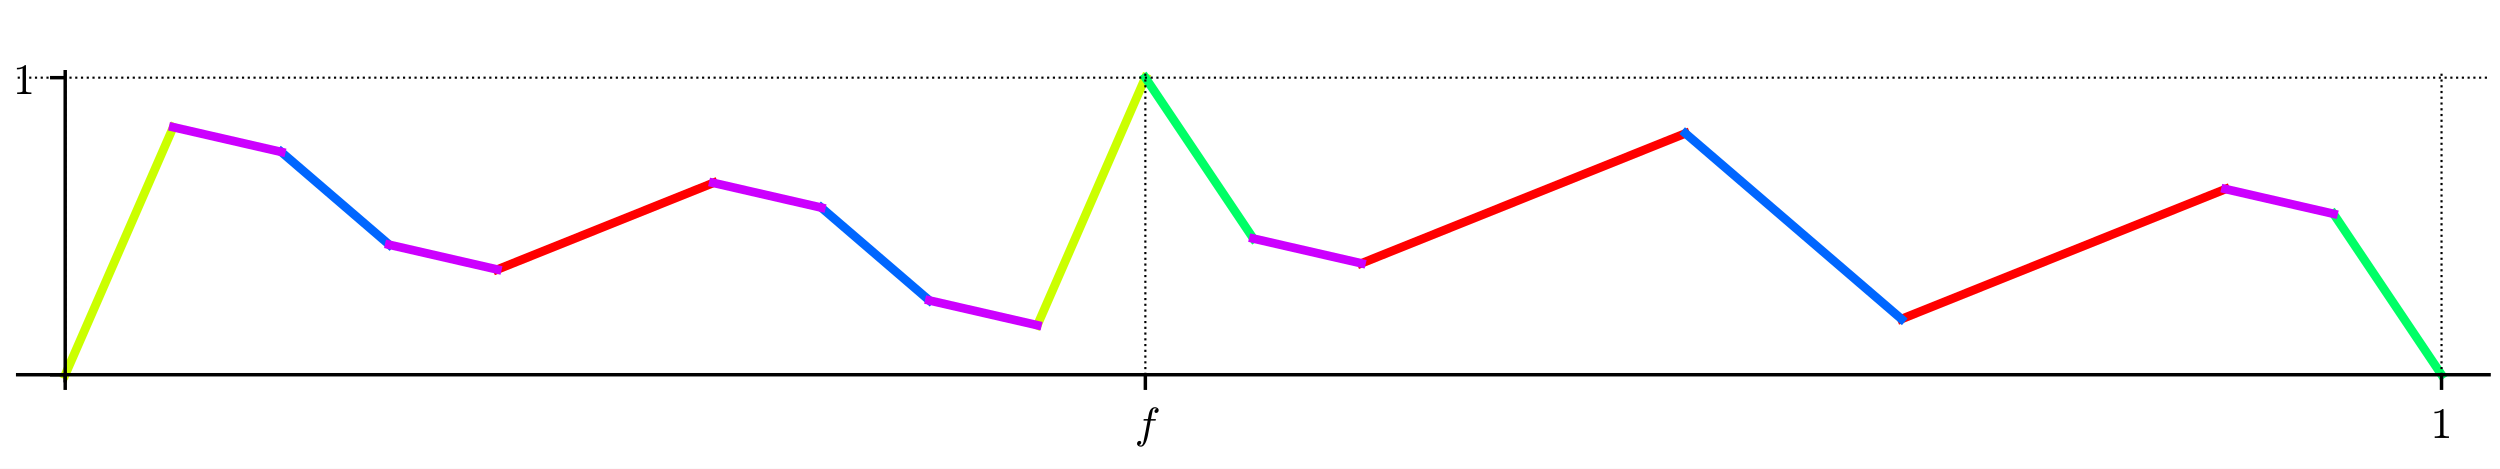
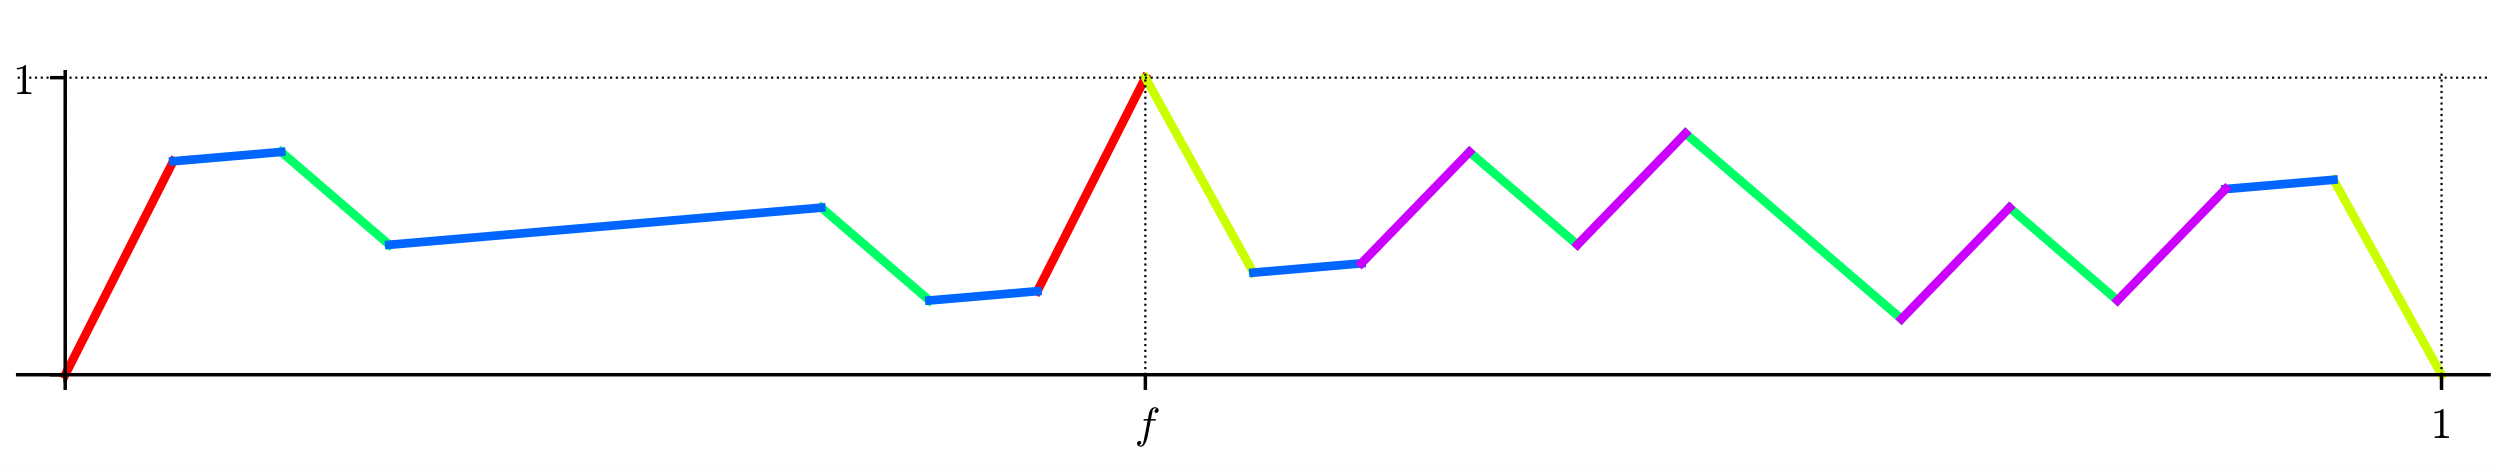
<svg xmlns="http://www.w3.org/2000/svg" xmlns:xlink="http://www.w3.org/1999/xlink" height="108pt" version="1.1" viewBox="0 0 576 108" width="576pt">
  <defs>
    <style type="text/css">
*{stroke-linecap:butt;stroke-linejoin:round;}
  </style>
  </defs>
  <g id="figure_1">
    <g id="patch_1">
      <path d="M 0 108  L 576 108  L 576 0  L 0 0  z " style="fill:#ffffff;" />
    </g>
    <g id="axes_1">
      <g id="patch_2">
        <path d="M 4.074 87.704  L 573.48 87.704  L 573.48 16.529  L 4.074 16.529  z " style="fill:#ffffff;" />
      </g>
      <g id="line2d_1">
-         <path clip-path="url(#p39d5cbecf4)" d="M 114.571 62.097  L 164.344 42.136  L 164.344 42.136  " style="fill:none;stroke:#ff0000;stroke-linecap:square;stroke-width:2;" />
+         <path clip-path="url(#p8a409b4795)" d="M 15.024 86.336  L 39.911 37.146  L 39.911 37.146  " style="fill:none;stroke:#ff0000;stroke-linecap:square;stroke-width:2;" />
      </g>
      <g id="line2d_2">
-         <path clip-path="url(#p39d5cbecf4)" d="M 313.664 60.671  L 388.324 30.73  L 388.324 30.73  " style="fill:none;stroke:#ff0000;stroke-linecap:square;stroke-width:2;" />
+         <path clip-path="url(#p8a409b4795)" d="M 239.004 67.087  L 263.89 17.897  L 263.89 17.897  " style="fill:none;stroke:#ff0000;stroke-linecap:square;stroke-width:2;" />
      </g>
      <g id="line2d_3">
-         <path clip-path="url(#p39d5cbecf4)" d="M 438.097 73.503  L 512.757 43.562  L 512.757 43.562  " style="fill:none;stroke:#ff0000;stroke-linecap:square;stroke-width:2;" />
+         <path clip-path="url(#p8a409b4795)" d="M 263.89 17.897  L 288.777 62.81  L 288.777 62.81  " style="fill:none;stroke:#cbff00;stroke-linecap:square;stroke-width:2;" />
      </g>
      <g id="line2d_4">
-         <path clip-path="url(#p39d5cbecf4)" d="M 15.024 86.336  L 39.911 29.304  L 39.911 29.304  " style="fill:none;stroke:#cbff00;stroke-linecap:square;stroke-width:2;" />
+         <path clip-path="url(#p8a409b4795)" d="M 537.643 41.423  L 562.53 86.336  L 562.53 86.336  " style="fill:none;stroke:#cbff00;stroke-linecap:square;stroke-width:2;" />
      </g>
      <g id="line2d_5">
-         <path clip-path="url(#p39d5cbecf4)" d="M 239.004 74.929  L 263.89 17.897  L 263.89 17.897  " style="fill:none;stroke:#cbff00;stroke-linecap:square;stroke-width:2;" />
+         <path clip-path="url(#p8a409b4795)" d="M 64.797 35.007  L 89.684 56.394  L 89.684 56.394  " style="fill:none;stroke:#00ff66;stroke-linecap:square;stroke-width:2;" />
      </g>
      <g id="line2d_6">
-         <path clip-path="url(#p39d5cbecf4)" d="M 263.89 17.897  L 288.777 54.968  L 288.777 54.968  " style="fill:none;stroke:#00ff66;stroke-linecap:square;stroke-width:2;" />
+         <path clip-path="url(#p8a409b4795)" d="M 189.231 47.839  L 214.117 69.226  L 214.117 69.226  " style="fill:none;stroke:#00ff66;stroke-linecap:square;stroke-width:2;" />
      </g>
      <g id="line2d_7">
-         <path clip-path="url(#p39d5cbecf4)" d="M 537.643 49.265  L 562.53 86.336  L 562.53 86.336  " style="fill:none;stroke:#00ff66;stroke-linecap:square;stroke-width:2;" />
+         <path clip-path="url(#p8a409b4795)" d="M 338.55 35.007  L 363.437 56.394  L 363.437 56.394  " style="fill:none;stroke:#00ff66;stroke-linecap:square;stroke-width:2;" />
      </g>
      <g id="line2d_8">
-         <path clip-path="url(#p39d5cbecf4)" d="M 64.797 35.007  L 89.684 56.394  L 89.684 56.394  " style="fill:none;stroke:#0066ff;stroke-linecap:square;stroke-width:2;" />
+         <path clip-path="url(#p8a409b4795)" d="M 388.324 30.73  L 438.097 73.503  L 438.097 73.503  " style="fill:none;stroke:#00ff66;stroke-linecap:square;stroke-width:2;" />
      </g>
      <g id="line2d_9">
-         <path clip-path="url(#p39d5cbecf4)" d="M 189.231 47.839  L 214.117 69.226  L 214.117 69.226  " style="fill:none;stroke:#0066ff;stroke-linecap:square;stroke-width:2;" />
+         <path clip-path="url(#p8a409b4795)" d="M 462.983 47.839  L 487.87 69.226  L 487.87 69.226  " style="fill:none;stroke:#00ff66;stroke-linecap:square;stroke-width:2;" />
      </g>
      <g id="line2d_10">
-         <path clip-path="url(#p39d5cbecf4)" d="M 388.324 30.73  L 438.097 73.503  L 438.097 73.503  " style="fill:none;stroke:#0066ff;stroke-linecap:square;stroke-width:2;" />
+         <path clip-path="url(#p8a409b4795)" d="M 39.911 37.146  L 64.797 35.007  L 64.797 35.007  " style="fill:none;stroke:#0066ff;stroke-linecap:square;stroke-width:2;" />
      </g>
      <g id="line2d_11">
-         <path clip-path="url(#p39d5cbecf4)" d="M 39.911 29.304  L 64.797 35.007  L 64.797 35.007  " style="fill:none;stroke:#cc00ff;stroke-linecap:square;stroke-width:2;" />
+         <path clip-path="url(#p8a409b4795)" d="M 89.684 56.394  L 189.231 47.839  L 189.231 47.839  " style="fill:none;stroke:#0066ff;stroke-linecap:square;stroke-width:2;" />
      </g>
      <g id="line2d_12">
-         <path clip-path="url(#p39d5cbecf4)" d="M 89.684 56.394  L 114.571 62.097  L 114.571 62.097  " style="fill:none;stroke:#cc00ff;stroke-linecap:square;stroke-width:2;" />
+         <path clip-path="url(#p8a409b4795)" d="M 214.117 69.226  L 239.004 67.087  L 239.004 67.087  " style="fill:none;stroke:#0066ff;stroke-linecap:square;stroke-width:2;" />
      </g>
      <g id="line2d_13">
-         <path clip-path="url(#p39d5cbecf4)" d="M 164.344 42.136  L 189.231 47.839  L 189.231 47.839  " style="fill:none;stroke:#cc00ff;stroke-linecap:square;stroke-width:2;" />
+         <path clip-path="url(#p8a409b4795)" d="M 288.777 62.81  L 313.664 60.671  L 313.664 60.671  " style="fill:none;stroke:#0066ff;stroke-linecap:square;stroke-width:2;" />
      </g>
      <g id="line2d_14">
-         <path clip-path="url(#p39d5cbecf4)" d="M 214.117 69.226  L 239.004 74.929  L 239.004 74.929  " style="fill:none;stroke:#cc00ff;stroke-linecap:square;stroke-width:2;" />
+         <path clip-path="url(#p8a409b4795)" d="M 512.757 43.562  L 537.643 41.423  L 537.643 41.423  " style="fill:none;stroke:#0066ff;stroke-linecap:square;stroke-width:2;" />
      </g>
      <g id="line2d_15">
-         <path clip-path="url(#p39d5cbecf4)" d="M 288.777 54.968  L 313.664 60.671  L 313.664 60.671  " style="fill:none;stroke:#cc00ff;stroke-linecap:square;stroke-width:2;" />
+         <path clip-path="url(#p8a409b4795)" d="M 313.664 60.671  L 338.55 35.007  L 338.55 35.007  " style="fill:none;stroke:#cc00ff;stroke-linecap:square;stroke-width:2;" />
      </g>
      <g id="line2d_16">
-         <path clip-path="url(#p39d5cbecf4)" d="M 512.757 43.562  L 537.643 49.265  L 537.643 49.265  " style="fill:none;stroke:#cc00ff;stroke-linecap:square;stroke-width:2;" />
+         <path clip-path="url(#p8a409b4795)" d="M 363.437 56.394  L 388.324 30.73  L 388.324 30.73  " style="fill:none;stroke:#cc00ff;stroke-linecap:square;stroke-width:2;" />
+       </g>
+       <g id="line2d_17">
+         <path clip-path="url(#p8a409b4795)" d="M 438.097 73.503  L 462.983 47.839  L 462.983 47.839  " style="fill:none;stroke:#cc00ff;stroke-linecap:square;stroke-width:2;" />
+       </g>
+       <g id="line2d_18">
+         <path clip-path="url(#p8a409b4795)" d="M 487.87 69.226  L 512.757 43.562  L 512.757 43.562  " style="fill:none;stroke:#cc00ff;stroke-linecap:square;stroke-width:2;" />
      </g>
      <g id="matplotlib.axis_1">
        <g id="xtick_1">
-           <g id="line2d_17">
-             <path clip-path="url(#p39d5cbecf4)" d="M 15.024 87.704  L 15.024 16.529  " style="fill:none;stroke:#000000;stroke-dasharray:0.5,0.825;stroke-dashoffset:0;stroke-width:0.5;" />
+           <g id="line2d_19">
+             <path clip-path="url(#p8a409b4795)" d="M 15.024 87.704  L 15.024 16.529  " style="fill:none;stroke:#000000;stroke-dasharray:0.5,0.825;stroke-dashoffset:0;stroke-width:0.5;" />
          </g>
-           <g id="line2d_18">
+           <g id="line2d_20">
            <defs>
-               <path d="M 0 0  L 0 3.5  " id="m3980e06101" style="stroke:#000000;stroke-width:0.8;" />
+               <path d="M 0 0  L 0 3.5  " id="m4c6e8399f2" style="stroke:#000000;stroke-width:0.8;" />
            </defs>
            <g>
-               <use style="stroke:#000000;stroke-width:0.8;" x="15.024" xlink:href="#m3980e06101" y="86.336" />
+               <use style="stroke:#000000;stroke-width:0.8;" x="15.024" xlink:href="#m4c6e8399f2" y="86.336" />
            </g>
          </g>
        </g>
        <g id="xtick_2">
-           <g id="line2d_19">
-             <path clip-path="url(#p39d5cbecf4)" d="M 263.89 87.704  L 263.89 16.529  " style="fill:none;stroke:#000000;stroke-dasharray:0.5,0.825;stroke-dashoffset:0;stroke-width:0.5;" />
+           <g id="line2d_21">
+             <path clip-path="url(#p8a409b4795)" d="M 263.89 87.704  L 263.89 16.529  " style="fill:none;stroke:#000000;stroke-dasharray:0.5,0.825;stroke-dashoffset:0;stroke-width:0.5;" />
          </g>
-           <g id="line2d_20">
+           <g id="line2d_22">
            <g>
-               <use style="stroke:#000000;stroke-width:0.8;" x="263.89" xlink:href="#m3980e06101" y="86.336" />
+               <use style="stroke:#000000;stroke-width:0.8;" x="263.89" xlink:href="#m4c6e8399f2" y="86.336" />
            </g>
          </g>
          <g id="text_1">
            <defs>
              <path d="M 9.719 -16.5  Q 11.578 -17.922 14.203 -17.922  Q 17.781 -17.922 20.016 -10.016  Q 20.953 -6.203 25.094 15.094  L 29.688 39.594  L 21.094 39.594  Q 20.125 39.594 20.125 40.922  Q 20.516 43.109 21.391 43.109  L 30.328 43.109  L 31.5 49.609  Q 32.078 52.641 32.562 54.812  Q 33.062 56.984 33.625 58.828  Q 34.188 60.688 35.297 62.984  Q 37.016 66.266 39.922 68.391  Q 42.828 70.516 46.188 70.516  Q 48.391 70.516 50.469 69.703  Q 52.547 68.891 53.859 67.281  Q 55.172 65.672 55.172 63.484  Q 55.172 60.938 53.484 59.047  Q 51.812 57.172 49.422 57.172  Q 47.797 57.172 46.656 58.172  Q 45.516 59.188 45.516 60.797  Q 45.516 62.984 47 64.625  Q 48.484 66.266 50.688 66.5  Q 48.828 67.922 46.094 67.922  Q 44.578 67.922 43.234 66.5  Q 41.891 65.094 41.5 63.484  Q 40.875 60.938 38.719 49.703  L 37.5 43.109  L 47.797 43.109  Q 48.781 43.109 48.781 41.797  Q 48.734 41.547 48.578 40.938  Q 48.438 40.328 48.172 39.953  Q 47.906 39.594 47.516 39.594  L 36.812 39.594  L 32.172 15.188  Q 31.297 9.859 30.141 4.359  Q 29 -1.125 26.922 -6.906  Q 24.859 -12.703 21.625 -16.609  Q 18.406 -20.516 14.016 -20.516  Q 10.641 -20.516 7.984 -18.578  Q 5.328 -16.656 5.328 -13.484  Q 5.328 -10.938 6.953 -9.047  Q 8.594 -7.172 11.078 -7.172  Q 12.75 -7.172 13.859 -8.172  Q 14.984 -9.188 14.984 -10.797  Q 14.984 -12.938 13.391 -14.719  Q 11.812 -16.5 9.719 -16.5  z " id="Cmmi10-66" />
            </defs>
            <g transform="translate(261.4404 100.9138)scale(0.1 -0.1)">
              <use transform="translate(0 0.484375)" xlink:href="#Cmmi10-66" />
            </g>
          </g>
        </g>
        <g id="xtick_3">
-           <g id="line2d_21">
-             <path clip-path="url(#p39d5cbecf4)" d="M 562.53 87.704  L 562.53 16.529  " style="fill:none;stroke:#000000;stroke-dasharray:0.5,0.825;stroke-dashoffset:0;stroke-width:0.5;" />
+           <g id="line2d_23">
+             <path clip-path="url(#p8a409b4795)" d="M 562.53 87.704  L 562.53 16.529  " style="fill:none;stroke:#000000;stroke-dasharray:0.5,0.825;stroke-dashoffset:0;stroke-width:0.5;" />
          </g>
-           <g id="line2d_22">
+           <g id="line2d_24">
            <g>
-               <use style="stroke:#000000;stroke-width:0.8;" x="562.53" xlink:href="#m3980e06101" y="86.336" />
+               <use style="stroke:#000000;stroke-width:0.8;" x="562.53" xlink:href="#m4c6e8399f2" y="86.336" />
            </g>
          </g>
          <g id="text_2">
            <defs>
              <path d="M 9.281 0  L 9.281 3.516  Q 21.781 3.516 21.781 6.688  L 21.781 59.188  Q 16.609 56.688 8.688 56.688  L 8.688 60.203  Q 20.953 60.203 27.203 66.609  L 28.609 66.609  Q 28.953 66.609 29.266 66.328  Q 29.594 66.062 29.594 65.719  L 29.594 6.688  Q 29.594 3.516 42.094 3.516  L 42.094 0  z " id="Cmr10-31" />
            </defs>
            <g transform="translate(560.0299 100.9341)scale(0.1 -0.1)">
              <use transform="translate(0 0.390625)" xlink:href="#Cmr10-31" />
            </g>
          </g>
        </g>
      </g>
      <g id="matplotlib.axis_2">
        <g id="ytick_1">
-           <g id="line2d_23">
-             <path clip-path="url(#p39d5cbecf4)" d="M 4.074 86.336  L 573.48 86.336  " style="fill:none;stroke:#000000;stroke-dasharray:0.5,0.825;stroke-dashoffset:0;stroke-width:0.5;" />
+           <g id="line2d_25">
+             <path clip-path="url(#p8a409b4795)" d="M 4.074 86.336  L 573.48 86.336  " style="fill:none;stroke:#000000;stroke-dasharray:0.5,0.825;stroke-dashoffset:0;stroke-width:0.5;" />
          </g>
-           <g id="line2d_24">
+           <g id="line2d_26">
            <defs>
-               <path d="M 0 0  L -3.5 0  " id="mdc72a0dcc0" style="stroke:#000000;stroke-width:0.8;" />
+               <path d="M 0 0  L -3.5 0  " id="m32c5ee2497" style="stroke:#000000;stroke-width:0.8;" />
            </defs>
            <g>
-               <use style="stroke:#000000;stroke-width:0.8;" x="15.024" xlink:href="#mdc72a0dcc0" y="86.336" />
+               <use style="stroke:#000000;stroke-width:0.8;" x="15.024" xlink:href="#m32c5ee2497" y="86.336" />
            </g>
          </g>
        </g>
        <g id="ytick_2">
-           <g id="line2d_25">
-             <path clip-path="url(#p39d5cbecf4)" d="M 4.074 17.897  L 573.48 17.897  " style="fill:none;stroke:#000000;stroke-dasharray:0.5,0.825;stroke-dashoffset:0;stroke-width:0.5;" />
+           <g id="line2d_27">
+             <path clip-path="url(#p8a409b4795)" d="M 4.074 17.897  L 573.48 17.897  " style="fill:none;stroke:#000000;stroke-dasharray:0.5,0.825;stroke-dashoffset:0;stroke-width:0.5;" />
          </g>
-           <g id="line2d_26">
+           <g id="line2d_28">
            <g>
-               <use style="stroke:#000000;stroke-width:0.8;" x="15.024" xlink:href="#mdc72a0dcc0" y="17.897" />
+               <use style="stroke:#000000;stroke-width:0.8;" x="15.024" xlink:href="#m32c5ee2497" y="17.897" />
            </g>
          </g>
          <g id="text_3">
            <g transform="translate(3.024247 21.69665)scale(0.1 -0.1)">
              <use transform="translate(0 0.390625)" xlink:href="#Cmr10-31" />
            </g>
          </g>
        </g>
      </g>
      <g id="patch_3">
        <path d="M 15.024 87.704  L 15.024 16.529  " style="fill:none;stroke:#000000;stroke-linecap:square;stroke-linejoin:miter;stroke-width:0.8;" />
      </g>
      <g id="patch_4">
        <path d="M 4.074 86.336  L 573.48 86.336  " style="fill:none;stroke:#000000;stroke-linecap:square;stroke-linejoin:miter;stroke-width:0.8;" />
      </g>
    </g>
  </g>
  <defs>
-     <clipPath id="p39d5cbecf4">
+     <clipPath id="p8a409b4795">
      <rect height="71.176" width="569.406" x="4.074" y="16.529" />
    </clipPath>
  </defs>
</svg>
